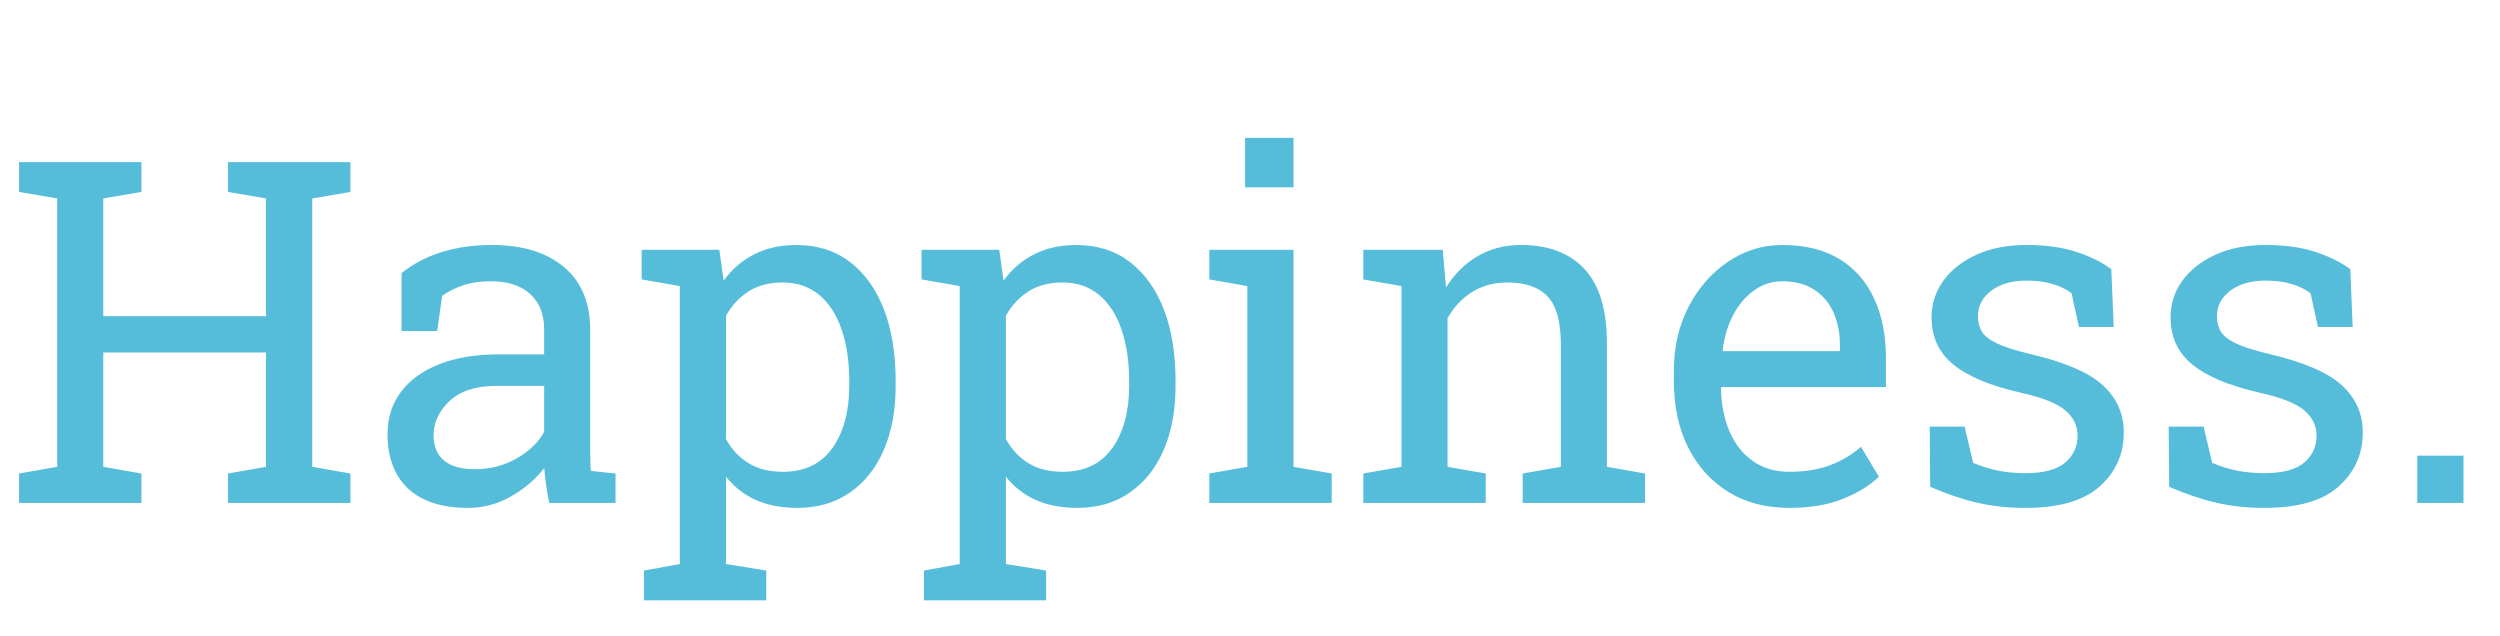
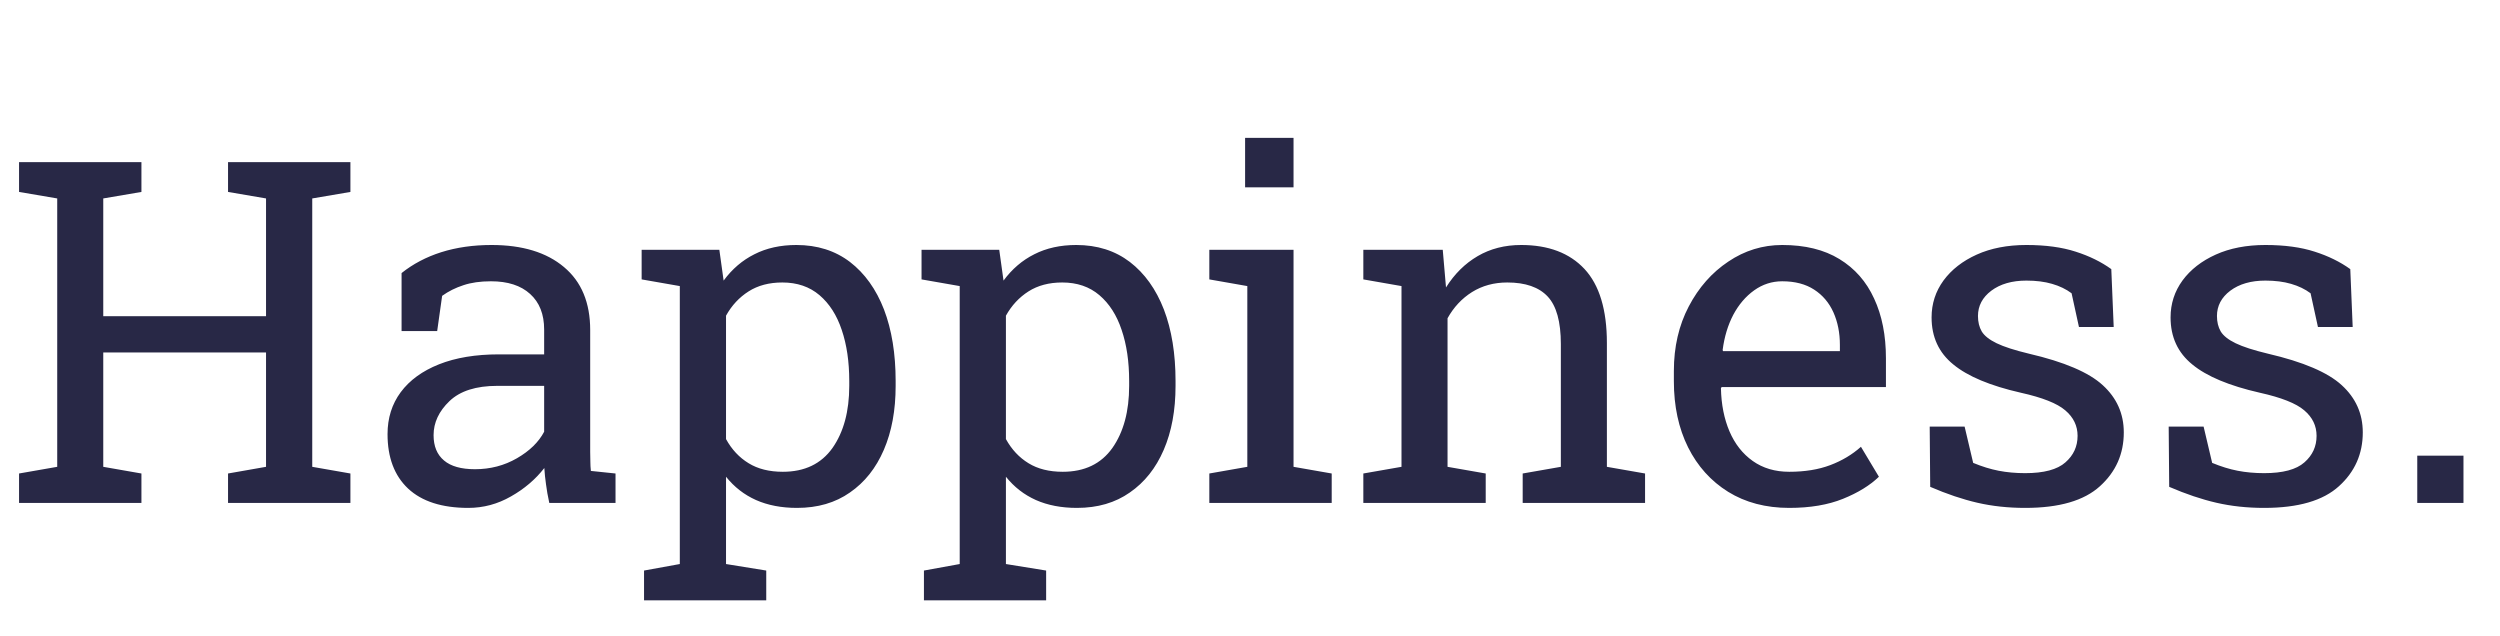
<svg xmlns="http://www.w3.org/2000/svg" viewBox="125.828 134.141 146.063 37.156" width="146.063" height="37.156">
-   <path d="M 134.091 163.525 L 126.941 163.525 L 126.941 161.805 L 129.171 161.415 L 129.171 145.735 L 126.941 145.355 L 126.941 143.615 L 134.091 143.615 L 134.091 145.355 L 131.861 145.735 L 131.861 152.615 L 141.371 152.615 L 141.371 145.735 L 139.151 145.355 L 139.151 143.615 L 141.371 143.615 L 144.071 143.615 L 146.301 143.615 L 146.301 145.355 L 144.071 145.735 L 144.071 161.415 L 146.301 161.805 L 146.301 163.525 L 139.151 163.525 L 139.151 161.805 L 141.371 161.415 L 141.371 154.735 L 131.861 154.735 L 131.861 161.415 L 134.091 161.805 L 134.091 163.525 ZM 153.19 163.815 C 151.65 163.815 150.477 163.438 149.67 162.685 C 148.87 161.932 148.47 160.872 148.47 159.505 C 148.47 158.565 148.727 157.748 149.24 157.055 C 149.76 156.355 150.507 155.812 151.48 155.425 C 152.453 155.038 153.62 154.845 154.98 154.845 L 157.62 154.845 L 157.62 153.395 C 157.62 152.502 157.347 151.808 156.8 151.315 C 156.26 150.822 155.497 150.575 154.51 150.575 C 153.89 150.575 153.353 150.652 152.9 150.805 C 152.447 150.952 152.033 151.158 151.66 151.425 L 151.37 153.485 L 149.29 153.485 L 149.29 150.095 C 149.957 149.562 150.73 149.155 151.61 148.875 C 152.497 148.595 153.477 148.455 154.55 148.455 C 156.35 148.455 157.76 148.885 158.78 149.745 C 159.8 150.598 160.31 151.825 160.31 153.425 L 160.31 160.545 C 160.31 160.738 160.313 160.925 160.32 161.105 C 160.32 161.285 160.33 161.468 160.35 161.655 L 161.79 161.805 L 161.79 163.525 L 157.92 163.525 C 157.833 163.125 157.77 162.765 157.73 162.445 C 157.683 162.125 157.65 161.805 157.63 161.485 C 157.11 162.152 156.46 162.705 155.68 163.145 C 154.9 163.592 154.07 163.815 153.19 163.815 Z M 153.58 161.555 C 154.473 161.555 155.29 161.342 156.03 160.915 C 156.77 160.488 157.3 159.972 157.62 159.365 L 157.62 156.685 L 154.88 156.685 C 153.64 156.685 152.71 156.982 152.09 157.575 C 151.47 158.168 151.16 158.832 151.16 159.565 C 151.16 160.212 151.363 160.705 151.77 161.045 C 152.17 161.385 152.773 161.555 153.58 161.555 ZM 170.596 169.215 L 163.456 169.215 L 163.456 167.475 L 165.546 167.095 L 165.546 150.855 L 163.316 150.465 L 163.316 148.735 L 167.856 148.735 L 168.106 150.535 C 168.599 149.862 169.199 149.348 169.906 148.995 C 170.612 148.635 171.429 148.455 172.356 148.455 C 173.576 148.455 174.619 148.785 175.486 149.445 C 176.352 150.112 177.016 151.038 177.476 152.225 C 177.929 153.412 178.156 154.805 178.156 156.405 L 178.156 156.685 C 178.156 158.112 177.926 159.358 177.466 160.425 C 177.006 161.492 176.346 162.322 175.486 162.915 C 174.632 163.515 173.602 163.815 172.396 163.815 C 171.489 163.815 170.689 163.662 169.996 163.355 C 169.309 163.048 168.726 162.595 168.246 161.995 L 168.246 167.095 L 170.596 167.475 L 170.596 169.215 Z M 171.566 161.705 C 172.839 161.705 173.806 161.242 174.466 160.315 C 175.119 159.382 175.446 158.172 175.446 156.685 L 175.446 156.405 C 175.446 155.272 175.299 154.275 175.006 153.415 C 174.719 152.555 174.286 151.878 173.706 151.385 C 173.126 150.892 172.402 150.645 171.536 150.645 C 170.769 150.645 170.112 150.818 169.566 151.165 C 169.019 151.512 168.579 151.985 168.246 152.585 L 168.246 159.795 C 168.579 160.402 169.019 160.872 169.566 161.205 C 170.106 161.538 170.772 161.705 171.566 161.705 ZM 186.949 169.215 L 179.809 169.215 L 179.809 167.475 L 181.899 167.095 L 181.899 150.855 L 179.669 150.465 L 179.669 148.735 L 184.209 148.735 L 184.459 150.535 C 184.953 149.862 185.553 149.348 186.259 148.995 C 186.966 148.635 187.783 148.455 188.709 148.455 C 189.929 148.455 190.973 148.785 191.839 149.445 C 192.706 150.112 193.369 151.038 193.829 152.225 C 194.283 153.412 194.509 154.805 194.509 156.405 L 194.509 156.685 C 194.509 158.112 194.279 159.358 193.819 160.425 C 193.359 161.492 192.699 162.322 191.839 162.915 C 190.986 163.515 189.956 163.815 188.749 163.815 C 187.843 163.815 187.043 163.662 186.349 163.355 C 185.663 163.048 185.079 162.595 184.599 161.995 L 184.599 167.095 L 186.949 167.475 L 186.949 169.215 Z M 187.919 161.705 C 189.193 161.705 190.159 161.242 190.819 160.315 C 191.473 159.382 191.799 158.172 191.799 156.685 L 191.799 156.405 C 191.799 155.272 191.653 154.275 191.359 153.415 C 191.073 152.555 190.639 151.878 190.059 151.385 C 189.479 150.892 188.756 150.645 187.889 150.645 C 187.123 150.645 186.466 150.818 185.919 151.165 C 185.373 151.512 184.933 151.985 184.599 152.585 L 184.599 159.795 C 184.933 160.402 185.373 160.872 185.919 161.205 C 186.459 161.538 187.126 161.705 187.919 161.705 ZM 203.633 163.525 L 196.483 163.525 L 196.483 161.805 L 198.703 161.415 L 198.703 150.855 L 196.483 150.465 L 196.483 148.735 L 201.403 148.735 L 201.403 161.415 L 203.633 161.805 L 203.633 163.525 Z M 201.403 145.085 L 198.573 145.085 L 198.573 142.195 L 201.403 142.195 L 201.403 145.085 ZM 212.631 163.525 L 205.481 163.525 L 205.481 161.805 L 207.711 161.415 L 207.711 150.855 L 205.481 150.465 L 205.481 148.735 L 210.121 148.735 L 210.311 150.935 C 210.804 150.148 211.421 149.538 212.161 149.105 C 212.901 148.672 213.748 148.455 214.701 148.455 C 216.294 148.455 217.528 148.922 218.401 149.855 C 219.274 150.795 219.711 152.238 219.711 154.185 L 219.711 161.415 L 221.941 161.805 L 221.941 163.525 L 214.791 163.525 L 214.791 161.805 L 217.021 161.415 L 217.021 154.245 C 217.021 152.938 216.764 152.012 216.251 151.465 C 215.738 150.918 214.951 150.645 213.891 150.645 C 213.118 150.645 212.431 150.832 211.831 151.205 C 211.238 151.578 210.761 152.088 210.401 152.735 L 210.401 161.415 L 212.631 161.805 L 212.631 163.525 ZM 230.364 163.815 C 228.998 163.815 227.808 163.502 226.794 162.875 C 225.788 162.248 225.008 161.382 224.454 160.275 C 223.901 159.162 223.624 157.875 223.624 156.415 L 223.624 155.815 C 223.624 154.408 223.914 153.152 224.494 152.045 C 225.074 150.938 225.844 150.065 226.804 149.425 C 227.764 148.778 228.814 148.455 229.954 148.455 C 231.288 148.455 232.401 148.728 233.294 149.275 C 234.194 149.822 234.871 150.592 235.324 151.585 C 235.784 152.572 236.014 153.735 236.014 155.075 L 236.014 156.755 L 226.414 156.755 L 226.374 156.825 C 226.394 157.772 226.561 158.612 226.874 159.345 C 227.188 160.078 227.641 160.655 228.234 161.075 C 228.828 161.495 229.538 161.705 230.364 161.705 C 231.278 161.705 232.078 161.575 232.764 161.315 C 233.451 161.055 234.048 160.698 234.554 160.245 L 235.604 161.995 C 235.078 162.502 234.378 162.932 233.504 163.285 C 232.631 163.638 231.584 163.815 230.364 163.815 Z M 226.474 154.585 L 226.494 154.655 L 233.324 154.655 L 233.324 154.295 C 233.324 153.588 233.198 152.952 232.944 152.385 C 232.691 151.825 232.318 151.385 231.824 151.065 C 231.324 150.738 230.701 150.575 229.954 150.575 C 229.354 150.575 228.808 150.752 228.314 151.105 C 227.821 151.458 227.414 151.935 227.094 152.535 C 226.781 153.135 226.574 153.818 226.474 154.585 ZM 244.151 163.815 C 243.158 163.815 242.228 163.715 241.361 163.515 C 240.494 163.315 239.574 163.005 238.601 162.585 L 238.571 159.065 L 240.611 159.065 L 241.111 161.185 C 241.624 161.398 242.121 161.552 242.601 161.645 C 243.081 161.738 243.598 161.785 244.151 161.785 C 245.244 161.785 246.028 161.575 246.501 161.155 C 246.974 160.742 247.211 160.225 247.211 159.605 C 247.211 159.018 246.971 158.522 246.491 158.115 C 246.018 157.708 245.151 157.365 243.891 157.085 C 242.104 156.678 240.791 156.128 239.951 155.435 C 239.104 154.748 238.681 153.832 238.681 152.685 C 238.681 151.885 238.914 151.165 239.381 150.525 C 239.848 149.892 240.494 149.388 241.321 149.015 C 242.148 148.642 243.114 148.455 244.221 148.455 C 245.341 148.455 246.301 148.585 247.101 148.845 C 247.894 149.098 248.588 149.438 249.181 149.865 L 249.321 153.245 L 247.291 153.245 L 246.861 151.275 C 246.541 151.035 246.161 150.852 245.721 150.725 C 245.288 150.598 244.788 150.535 244.221 150.535 C 243.381 150.535 242.698 150.732 242.171 151.125 C 241.651 151.518 241.391 152.012 241.391 152.605 C 241.391 152.952 241.464 153.252 241.611 153.505 C 241.764 153.758 242.054 153.988 242.481 154.195 C 242.908 154.402 243.538 154.605 244.371 154.805 C 246.431 155.285 247.868 155.898 248.681 156.645 C 249.501 157.392 249.911 158.312 249.911 159.405 C 249.911 160.658 249.448 161.705 248.521 162.545 C 247.594 163.392 246.138 163.815 244.151 163.815 ZM 258.114 163.815 C 257.121 163.815 256.191 163.715 255.324 163.515 C 254.457 163.315 253.537 163.005 252.564 162.585 L 252.534 159.065 L 254.574 159.065 L 255.074 161.185 C 255.587 161.398 256.084 161.552 256.564 161.645 C 257.044 161.738 257.561 161.785 258.114 161.785 C 259.207 161.785 259.991 161.575 260.464 161.155 C 260.937 160.742 261.174 160.225 261.174 159.605 C 261.174 159.018 260.934 158.522 260.454 158.115 C 259.981 157.708 259.114 157.365 257.854 157.085 C 256.067 156.678 254.754 156.128 253.914 155.435 C 253.067 154.748 252.644 153.832 252.644 152.685 C 252.644 151.885 252.877 151.165 253.344 150.525 C 253.811 149.892 254.457 149.388 255.284 149.015 C 256.111 148.642 257.077 148.455 258.184 148.455 C 259.304 148.455 260.264 148.585 261.064 148.845 C 261.857 149.098 262.551 149.438 263.144 149.865 L 263.284 153.245 L 261.254 153.245 L 260.824 151.275 C 260.504 151.035 260.124 150.852 259.684 150.725 C 259.251 150.598 258.751 150.535 258.184 150.535 C 257.344 150.535 256.661 150.732 256.134 151.125 C 255.614 151.518 255.354 152.012 255.354 152.605 C 255.354 152.952 255.427 153.252 255.574 153.505 C 255.727 153.758 256.017 153.988 256.444 154.195 C 256.871 154.402 257.501 154.605 258.334 154.805 C 260.394 155.285 261.831 155.898 262.644 156.645 C 263.464 157.392 263.874 158.312 263.874 159.405 C 263.874 160.658 263.411 161.705 262.484 162.545 C 261.557 163.392 260.101 163.815 258.114 163.815 ZM 269.757 163.525 L 267.057 163.525 L 267.057 160.765 L 269.757 160.765 L 269.757 163.525 Z" transform="matrix(1, 0, 0, 1, 0, 0)" style="fill: rgb(85, 189, 218); white-space: pre;" />
+   <path d="M 134.091 163.525 L 126.941 163.525 L 126.941 161.805 L 129.171 161.415 L 129.171 145.735 L 126.941 145.355 L 126.941 143.615 L 134.091 143.615 L 134.091 145.355 L 131.861 145.735 L 131.861 152.615 L 141.371 152.615 L 141.371 145.735 L 139.151 145.355 L 139.151 143.615 L 141.371 143.615 L 144.071 143.615 L 146.301 143.615 L 146.301 145.355 L 144.071 145.735 L 144.071 161.415 L 146.301 161.805 L 146.301 163.525 L 139.151 163.525 L 139.151 161.805 L 141.371 161.415 L 141.371 154.735 L 131.861 154.735 L 131.861 161.415 L 134.091 161.805 L 134.091 163.525 ZM 153.19 163.815 C 151.65 163.815 150.477 163.438 149.67 162.685 C 148.87 161.932 148.47 160.872 148.47 159.505 C 148.47 158.565 148.727 157.748 149.24 157.055 C 149.76 156.355 150.507 155.812 151.48 155.425 C 152.453 155.038 153.62 154.845 154.98 154.845 L 157.62 154.845 L 157.62 153.395 C 157.62 152.502 157.347 151.808 156.8 151.315 C 156.26 150.822 155.497 150.575 154.51 150.575 C 153.89 150.575 153.353 150.652 152.9 150.805 C 152.447 150.952 152.033 151.158 151.66 151.425 L 151.37 153.485 L 149.29 153.485 L 149.29 150.095 C 149.957 149.562 150.73 149.155 151.61 148.875 C 152.497 148.595 153.477 148.455 154.55 148.455 C 156.35 148.455 157.76 148.885 158.78 149.745 C 159.8 150.598 160.31 151.825 160.31 153.425 L 160.31 160.545 C 160.31 160.738 160.313 160.925 160.32 161.105 C 160.32 161.285 160.33 161.468 160.35 161.655 L 161.79 161.805 L 161.79 163.525 L 157.92 163.525 C 157.833 163.125 157.77 162.765 157.73 162.445 C 157.683 162.125 157.65 161.805 157.63 161.485 C 157.11 162.152 156.46 162.705 155.68 163.145 C 154.9 163.592 154.07 163.815 153.19 163.815 Z M 153.58 161.555 C 154.473 161.555 155.29 161.342 156.03 160.915 C 156.77 160.488 157.3 159.972 157.62 159.365 L 157.62 156.685 L 154.88 156.685 C 153.64 156.685 152.71 156.982 152.09 157.575 C 151.47 158.168 151.16 158.832 151.16 159.565 C 151.16 160.212 151.363 160.705 151.77 161.045 C 152.17 161.385 152.773 161.555 153.58 161.555 ZM 170.596 169.215 L 163.456 169.215 L 163.456 167.475 L 165.546 167.095 L 165.546 150.855 L 163.316 150.465 L 163.316 148.735 L 167.856 148.735 L 168.106 150.535 C 168.599 149.862 169.199 149.348 169.906 148.995 C 170.612 148.635 171.429 148.455 172.356 148.455 C 173.576 148.455 174.619 148.785 175.486 149.445 C 176.352 150.112 177.016 151.038 177.476 152.225 C 177.929 153.412 178.156 154.805 178.156 156.405 L 178.156 156.685 C 178.156 158.112 177.926 159.358 177.466 160.425 C 177.006 161.492 176.346 162.322 175.486 162.915 C 174.632 163.515 173.602 163.815 172.396 163.815 C 171.489 163.815 170.689 163.662 169.996 163.355 C 169.309 163.048 168.726 162.595 168.246 161.995 L 168.246 167.095 L 170.596 167.475 L 170.596 169.215 Z M 171.566 161.705 C 172.839 161.705 173.806 161.242 174.466 160.315 C 175.119 159.382 175.446 158.172 175.446 156.685 L 175.446 156.405 C 175.446 155.272 175.299 154.275 175.006 153.415 C 174.719 152.555 174.286 151.878 173.706 151.385 C 173.126 150.892 172.402 150.645 171.536 150.645 C 170.769 150.645 170.112 150.818 169.566 151.165 C 169.019 151.512 168.579 151.985 168.246 152.585 L 168.246 159.795 C 168.579 160.402 169.019 160.872 169.566 161.205 C 170.106 161.538 170.772 161.705 171.566 161.705 ZM 186.949 169.215 L 179.809 169.215 L 179.809 167.475 L 181.899 167.095 L 181.899 150.855 L 179.669 150.465 L 179.669 148.735 L 184.209 148.735 L 184.459 150.535 C 184.953 149.862 185.553 149.348 186.259 148.995 C 186.966 148.635 187.783 148.455 188.709 148.455 C 189.929 148.455 190.973 148.785 191.839 149.445 C 192.706 150.112 193.369 151.038 193.829 152.225 C 194.283 153.412 194.509 154.805 194.509 156.405 L 194.509 156.685 C 194.509 158.112 194.279 159.358 193.819 160.425 C 193.359 161.492 192.699 162.322 191.839 162.915 C 190.986 163.515 189.956 163.815 188.749 163.815 C 187.843 163.815 187.043 163.662 186.349 163.355 C 185.663 163.048 185.079 162.595 184.599 161.995 L 184.599 167.095 L 186.949 167.475 L 186.949 169.215 Z M 187.919 161.705 C 189.193 161.705 190.159 161.242 190.819 160.315 C 191.473 159.382 191.799 158.172 191.799 156.685 L 191.799 156.405 C 191.799 155.272 191.653 154.275 191.359 153.415 C 191.073 152.555 190.639 151.878 190.059 151.385 C 189.479 150.892 188.756 150.645 187.889 150.645 C 187.123 150.645 186.466 150.818 185.919 151.165 C 185.373 151.512 184.933 151.985 184.599 152.585 L 184.599 159.795 C 184.933 160.402 185.373 160.872 185.919 161.205 C 186.459 161.538 187.126 161.705 187.919 161.705 ZM 203.633 163.525 L 196.483 163.525 L 196.483 161.805 L 198.703 161.415 L 198.703 150.855 L 196.483 150.465 L 196.483 148.735 L 201.403 148.735 L 201.403 161.415 L 203.633 161.805 L 203.633 163.525 Z M 201.403 145.085 L 198.573 145.085 L 198.573 142.195 L 201.403 142.195 L 201.403 145.085 ZM 212.631 163.525 L 205.481 163.525 L 205.481 161.805 L 207.711 161.415 L 207.711 150.855 L 205.481 150.465 L 205.481 148.735 L 210.121 148.735 L 210.311 150.935 C 210.804 150.148 211.421 149.538 212.161 149.105 C 212.901 148.672 213.748 148.455 214.701 148.455 C 216.294 148.455 217.528 148.922 218.401 149.855 C 219.274 150.795 219.711 152.238 219.711 154.185 L 219.711 161.415 L 221.941 161.805 L 221.941 163.525 L 214.791 163.525 L 214.791 161.805 L 217.021 161.415 L 217.021 154.245 C 217.021 152.938 216.764 152.012 216.251 151.465 C 215.738 150.918 214.951 150.645 213.891 150.645 C 213.118 150.645 212.431 150.832 211.831 151.205 C 211.238 151.578 210.761 152.088 210.401 152.735 L 210.401 161.415 L 212.631 161.805 L 212.631 163.525 ZM 230.364 163.815 C 228.998 163.815 227.808 163.502 226.794 162.875 C 225.788 162.248 225.008 161.382 224.454 160.275 C 223.901 159.162 223.624 157.875 223.624 156.415 L 223.624 155.815 C 223.624 154.408 223.914 153.152 224.494 152.045 C 225.074 150.938 225.844 150.065 226.804 149.425 C 227.764 148.778 228.814 148.455 229.954 148.455 C 231.288 148.455 232.401 148.728 233.294 149.275 C 234.194 149.822 234.871 150.592 235.324 151.585 C 235.784 152.572 236.014 153.735 236.014 155.075 L 236.014 156.755 L 226.414 156.755 L 226.374 156.825 C 226.394 157.772 226.561 158.612 226.874 159.345 C 227.188 160.078 227.641 160.655 228.234 161.075 C 228.828 161.495 229.538 161.705 230.364 161.705 C 231.278 161.705 232.078 161.575 232.764 161.315 C 233.451 161.055 234.048 160.698 234.554 160.245 L 235.604 161.995 C 235.078 162.502 234.378 162.932 233.504 163.285 C 232.631 163.638 231.584 163.815 230.364 163.815 Z M 226.474 154.585 L 226.494 154.655 L 233.324 154.655 L 233.324 154.295 C 233.324 153.588 233.198 152.952 232.944 152.385 C 232.691 151.825 232.318 151.385 231.824 151.065 C 231.324 150.738 230.701 150.575 229.954 150.575 C 229.354 150.575 228.808 150.752 228.314 151.105 C 227.821 151.458 227.414 151.935 227.094 152.535 C 226.781 153.135 226.574 153.818 226.474 154.585 ZM 244.151 163.815 C 243.158 163.815 242.228 163.715 241.361 163.515 C 240.494 163.315 239.574 163.005 238.601 162.585 L 238.571 159.065 L 240.611 159.065 L 241.111 161.185 C 241.624 161.398 242.121 161.552 242.601 161.645 C 243.081 161.738 243.598 161.785 244.151 161.785 C 245.244 161.785 246.028 161.575 246.501 161.155 C 246.974 160.742 247.211 160.225 247.211 159.605 C 247.211 159.018 246.971 158.522 246.491 158.115 C 246.018 157.708 245.151 157.365 243.891 157.085 C 242.104 156.678 240.791 156.128 239.951 155.435 C 239.104 154.748 238.681 153.832 238.681 152.685 C 238.681 151.885 238.914 151.165 239.381 150.525 C 239.848 149.892 240.494 149.388 241.321 149.015 C 242.148 148.642 243.114 148.455 244.221 148.455 C 245.341 148.455 246.301 148.585 247.101 148.845 C 247.894 149.098 248.588 149.438 249.181 149.865 L 249.321 153.245 L 247.291 153.245 L 246.861 151.275 C 246.541 151.035 246.161 150.852 245.721 150.725 C 245.288 150.598 244.788 150.535 244.221 150.535 C 243.381 150.535 242.698 150.732 242.171 151.125 C 241.651 151.518 241.391 152.012 241.391 152.605 C 241.391 152.952 241.464 153.252 241.611 153.505 C 241.764 153.758 242.054 153.988 242.481 154.195 C 242.908 154.402 243.538 154.605 244.371 154.805 C 246.431 155.285 247.868 155.898 248.681 156.645 C 249.501 157.392 249.911 158.312 249.911 159.405 C 249.911 160.658 249.448 161.705 248.521 162.545 C 247.594 163.392 246.138 163.815 244.151 163.815 ZM 258.114 163.815 C 257.121 163.815 256.191 163.715 255.324 163.515 C 254.457 163.315 253.537 163.005 252.564 162.585 L 252.534 159.065 L 254.574 159.065 L 255.074 161.185 C 255.587 161.398 256.084 161.552 256.564 161.645 C 257.044 161.738 257.561 161.785 258.114 161.785 C 259.207 161.785 259.991 161.575 260.464 161.155 C 260.937 160.742 261.174 160.225 261.174 159.605 C 261.174 159.018 260.934 158.522 260.454 158.115 C 259.981 157.708 259.114 157.365 257.854 157.085 C 256.067 156.678 254.754 156.128 253.914 155.435 C 253.067 154.748 252.644 153.832 252.644 152.685 C 252.644 151.885 252.877 151.165 253.344 150.525 C 253.811 149.892 254.457 149.388 255.284 149.015 C 256.111 148.642 257.077 148.455 258.184 148.455 C 259.304 148.455 260.264 148.585 261.064 148.845 C 261.857 149.098 262.551 149.438 263.144 149.865 L 263.284 153.245 L 261.254 153.245 L 260.824 151.275 C 260.504 151.035 260.124 150.852 259.684 150.725 C 259.251 150.598 258.751 150.535 258.184 150.535 C 257.344 150.535 256.661 150.732 256.134 151.125 C 255.614 151.518 255.354 152.012 255.354 152.605 C 255.354 152.952 255.427 153.252 255.574 153.505 C 255.727 153.758 256.017 153.988 256.444 154.195 C 256.871 154.402 257.501 154.605 258.334 154.805 C 260.394 155.285 261.831 155.898 262.644 156.645 C 263.464 157.392 263.874 158.312 263.874 159.405 C 263.874 160.658 263.411 161.705 262.484 162.545 C 261.557 163.392 260.101 163.815 258.114 163.815 ZM 269.757 163.525 L 267.057 163.525 L 267.057 160.765 L 269.757 160.765 L 269.757 163.525 Z" transform="matrix(1, 0, 0, 1, 0, 0)" style="fill:#282846; white-space: pre;" />
</svg>
